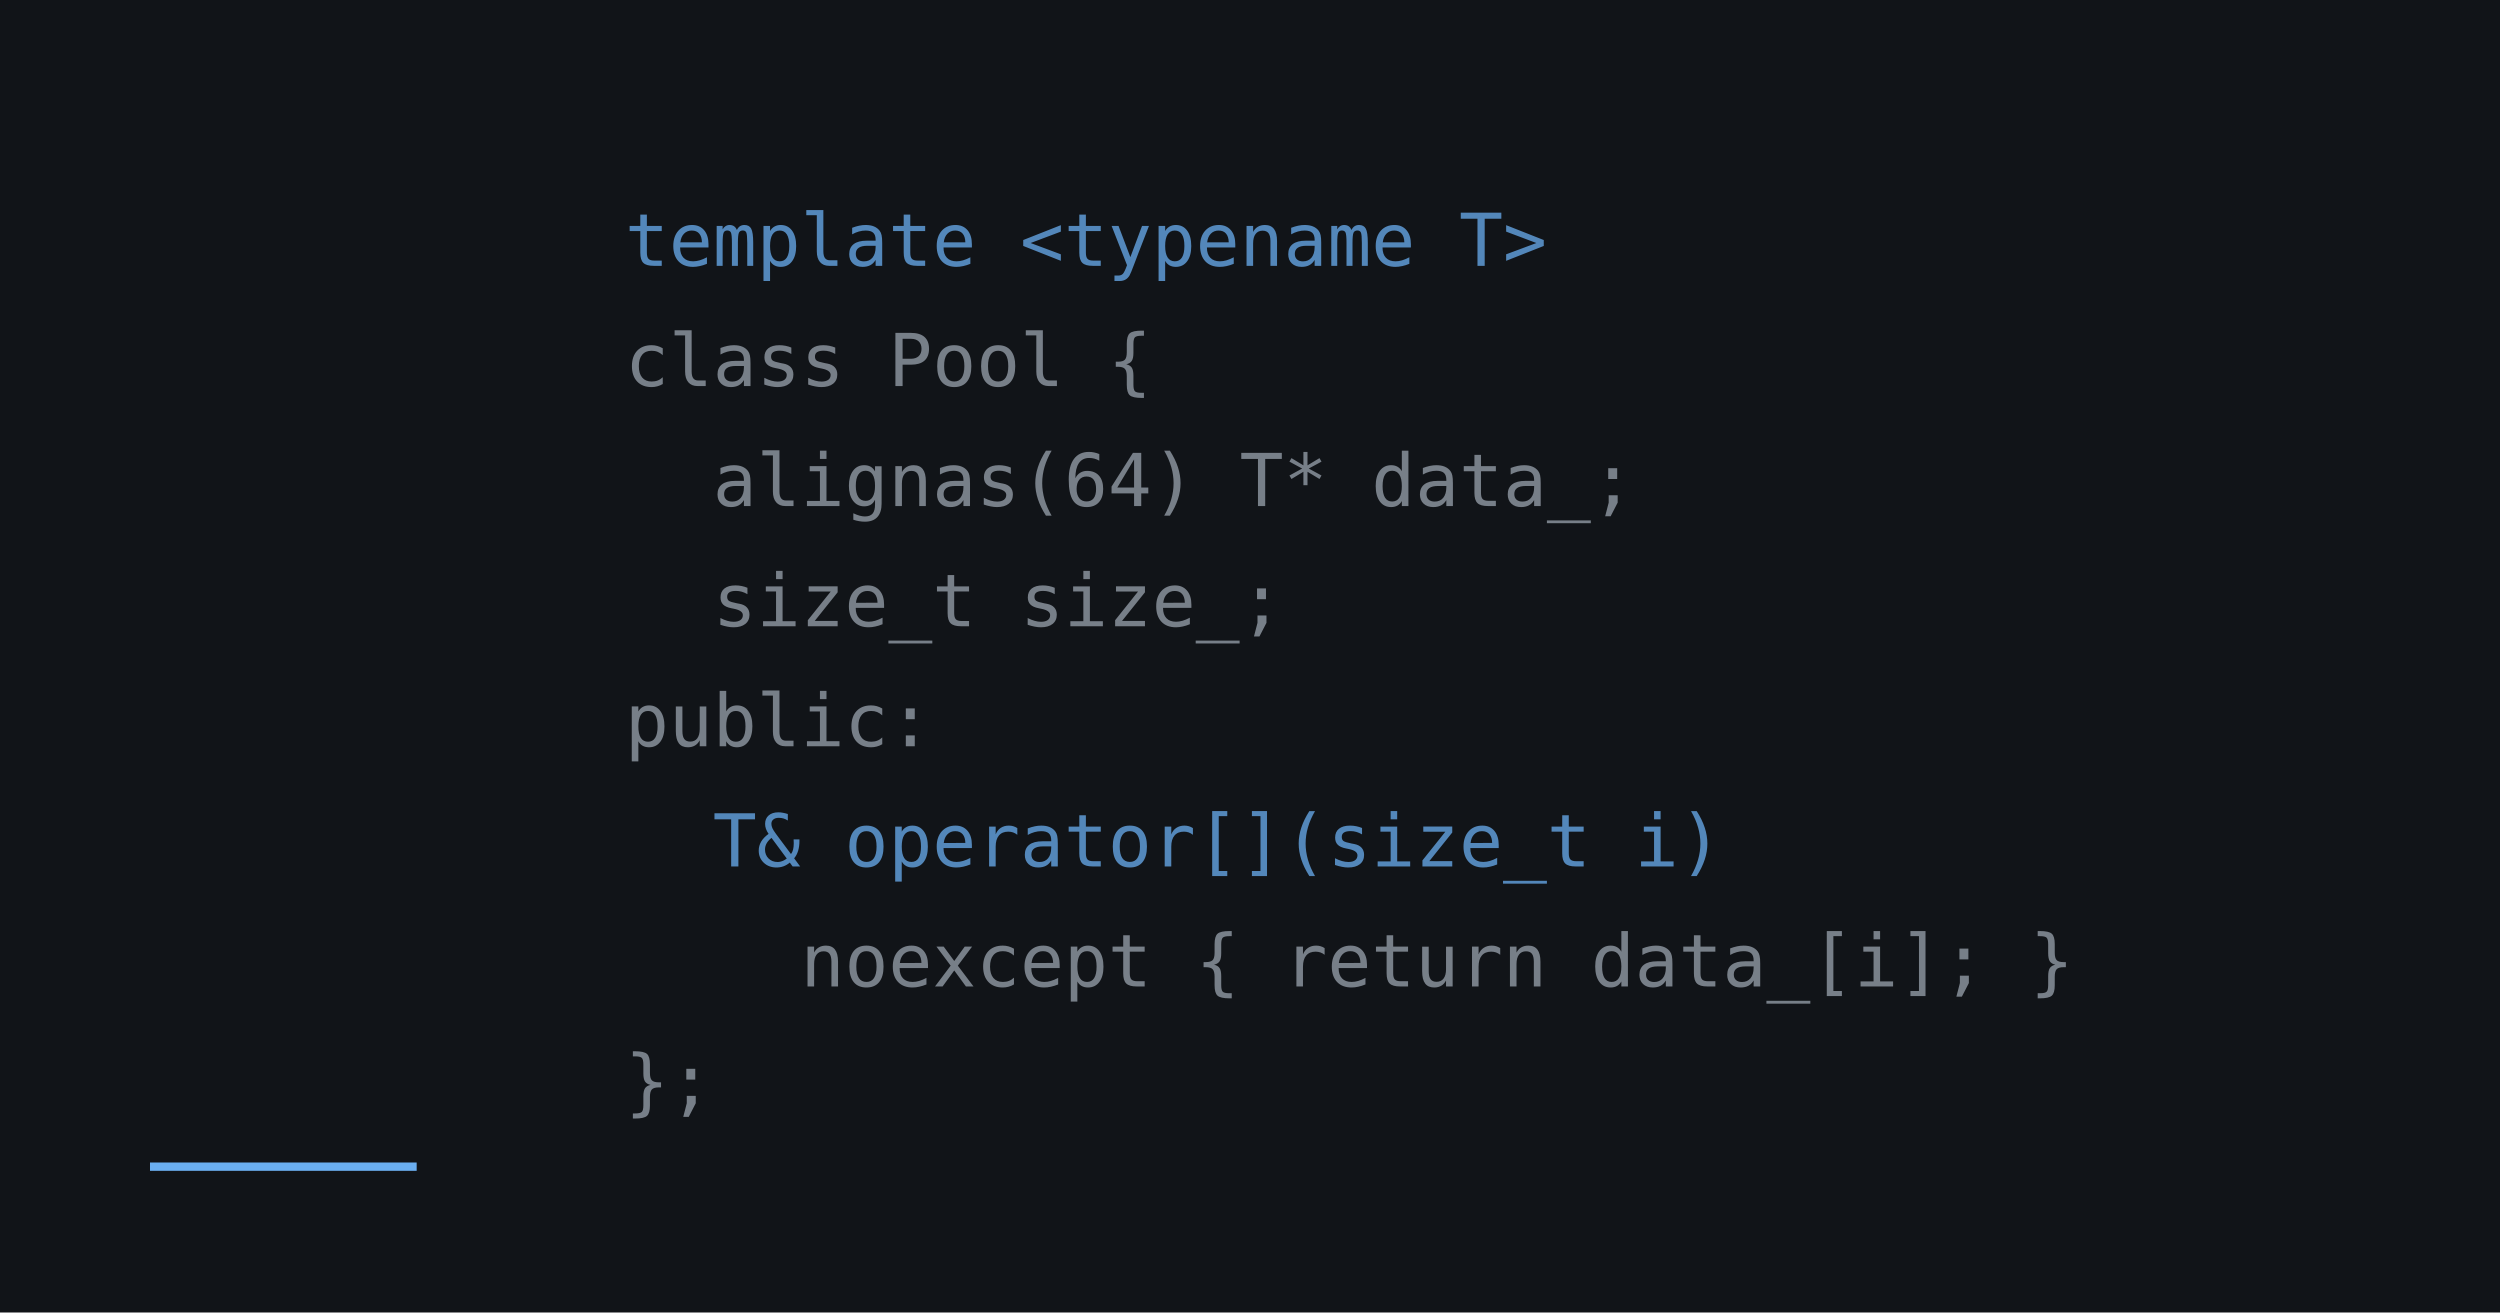
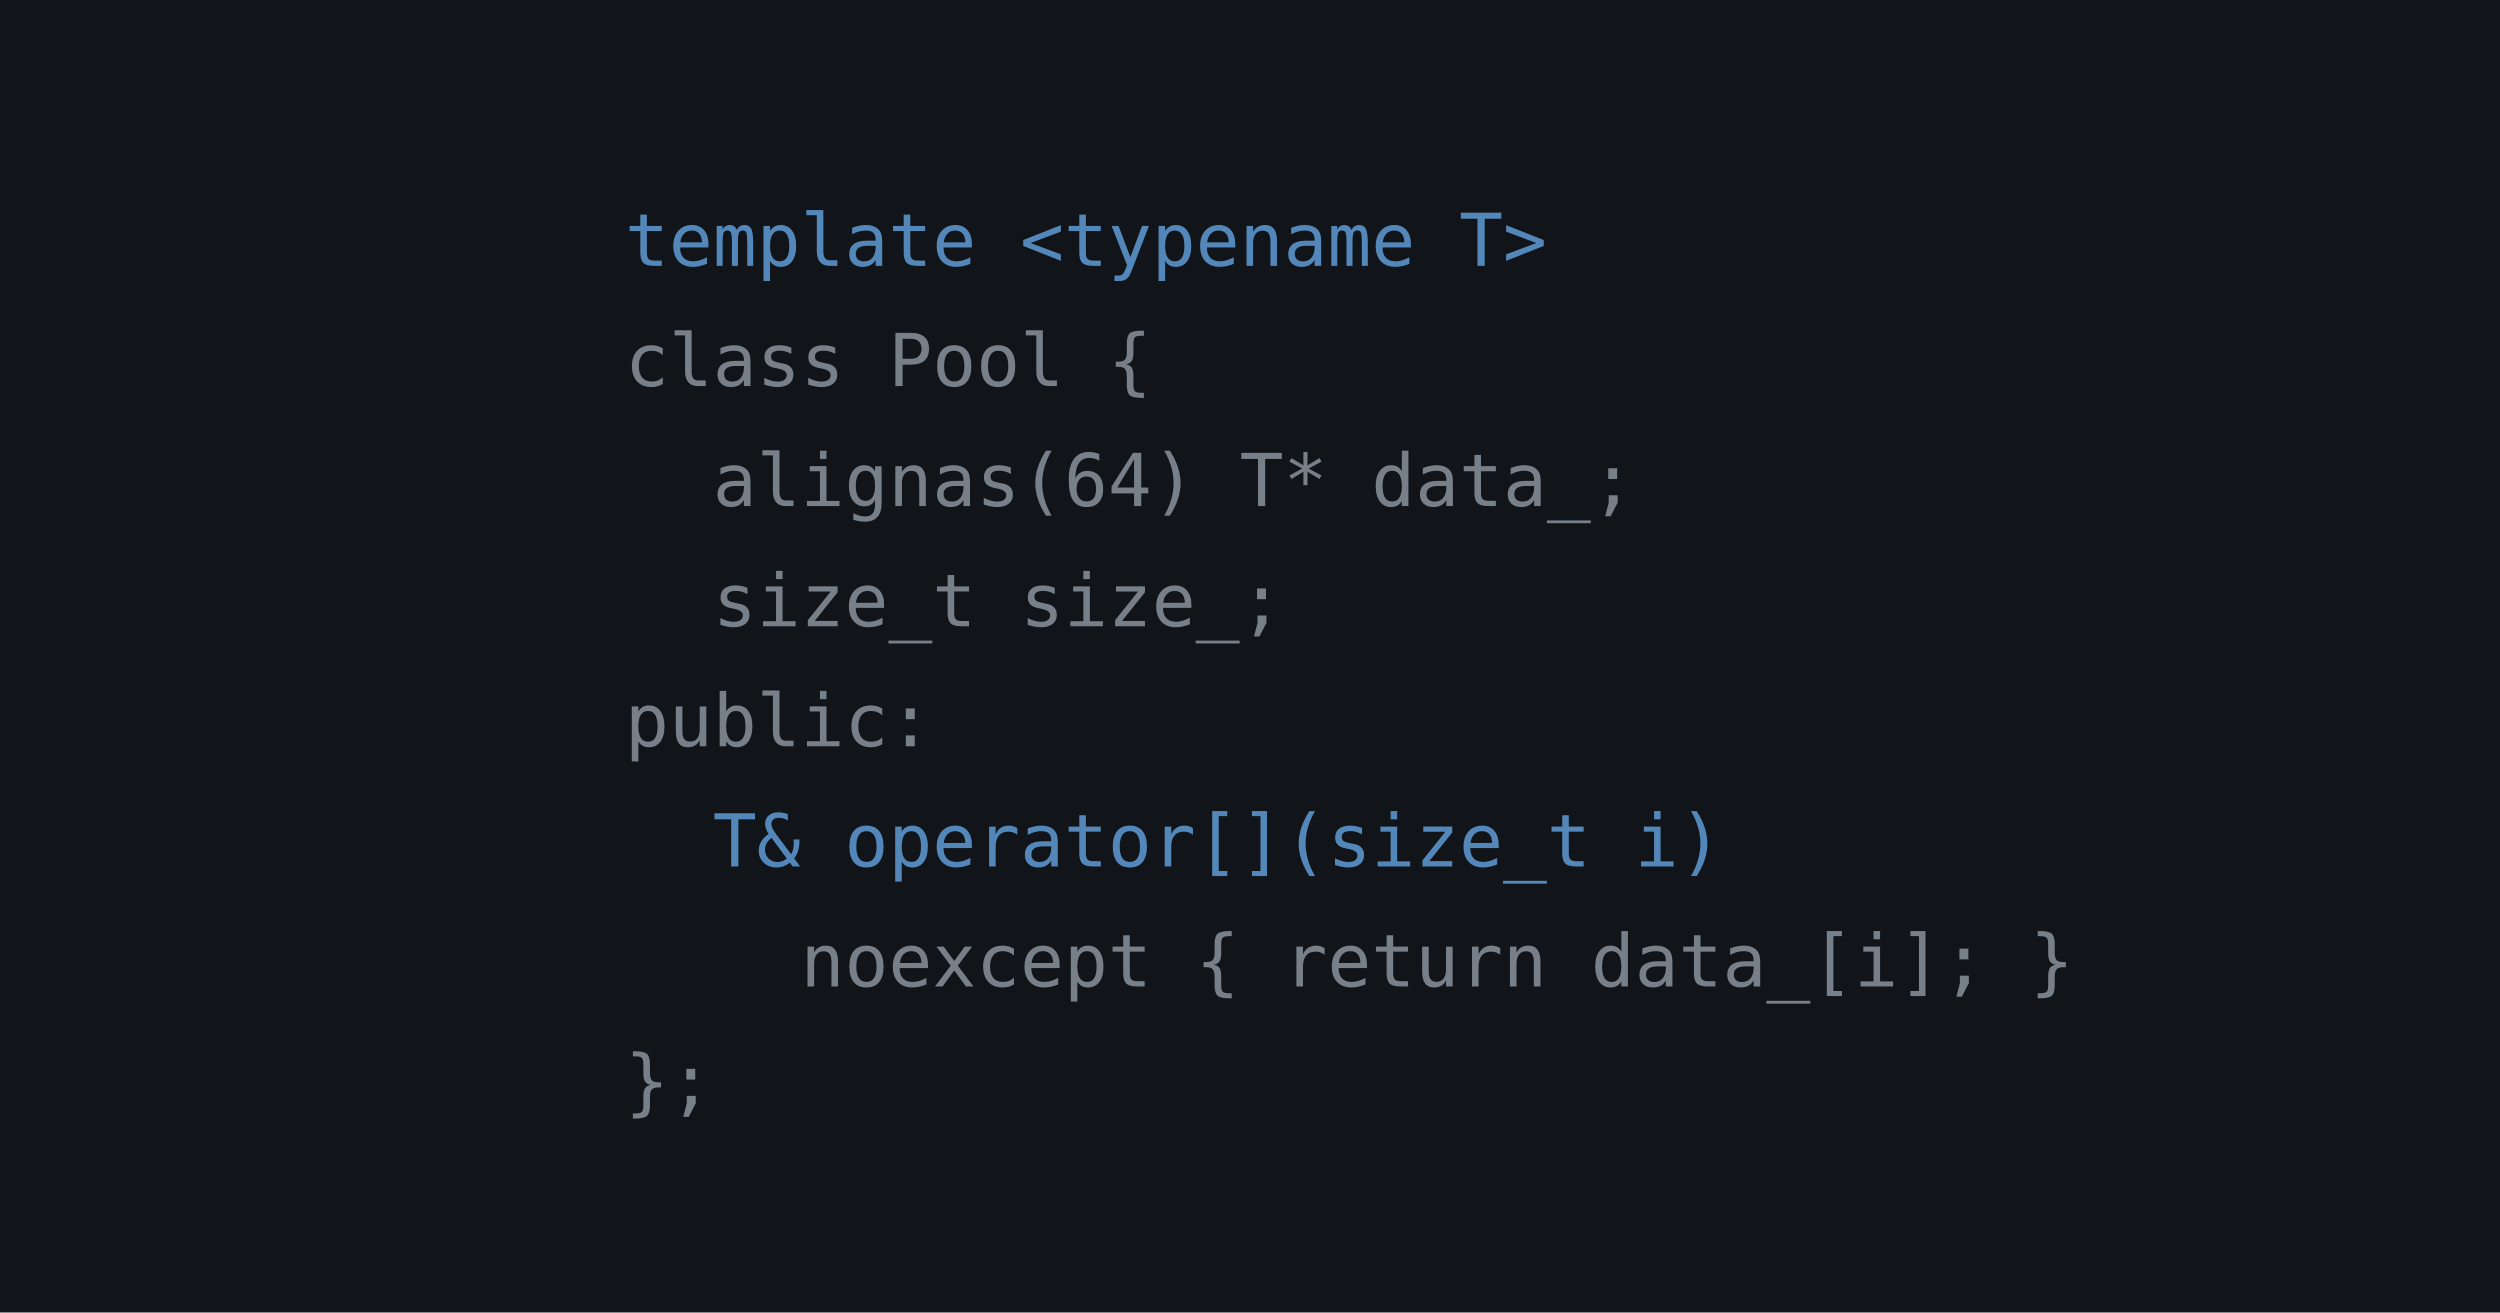
<svg xmlns="http://www.w3.org/2000/svg" width="1200" height="630" viewBox="0 0 1200 630">
  <rect width="1200" height="630" fill="#111418" />
  <g opacity=".75">
    <text x="300.0" y="127.6" font-family="'JetBrains Mono', Consolas, monospace" font-size="35" fill="#6aaef0" xml:space="preserve">template &lt;typename T&gt;</text>
    <text x="300.0" y="185.3" font-family="'JetBrains Mono', Consolas, monospace" font-size="35" fill="#9aa3ae" xml:space="preserve">class Pool {</text>
    <text x="300.0" y="242.9" font-family="'JetBrains Mono', Consolas, monospace" font-size="35" fill="#9aa3ae" xml:space="preserve">  alignas(64) T* data_;</text>
    <text x="300.0" y="300.6" font-family="'JetBrains Mono', Consolas, monospace" font-size="35" fill="#9aa3ae" xml:space="preserve">  size_t size_;</text>
    <text x="300.0" y="358.2" font-family="'JetBrains Mono', Consolas, monospace" font-size="35" fill="#9aa3ae" xml:space="preserve">public:</text>
    <text x="300.0" y="415.9" font-family="'JetBrains Mono', Consolas, monospace" font-size="35" fill="#6aaef0" xml:space="preserve">  T&amp; operator[](size_t i)</text>
    <text x="300.0" y="473.5" font-family="'JetBrains Mono', Consolas, monospace" font-size="35" fill="#9aa3ae" xml:space="preserve">    noexcept { return data_[i]; }</text>
    <text x="300.0" y="531.2" font-family="'JetBrains Mono', Consolas, monospace" font-size="35" fill="#9aa3ae" xml:space="preserve">};</text>
  </g>
-   <line x1="72" y1="560" x2="200" y2="560" stroke="#6aaef0" stroke-width="4" />
</svg>
